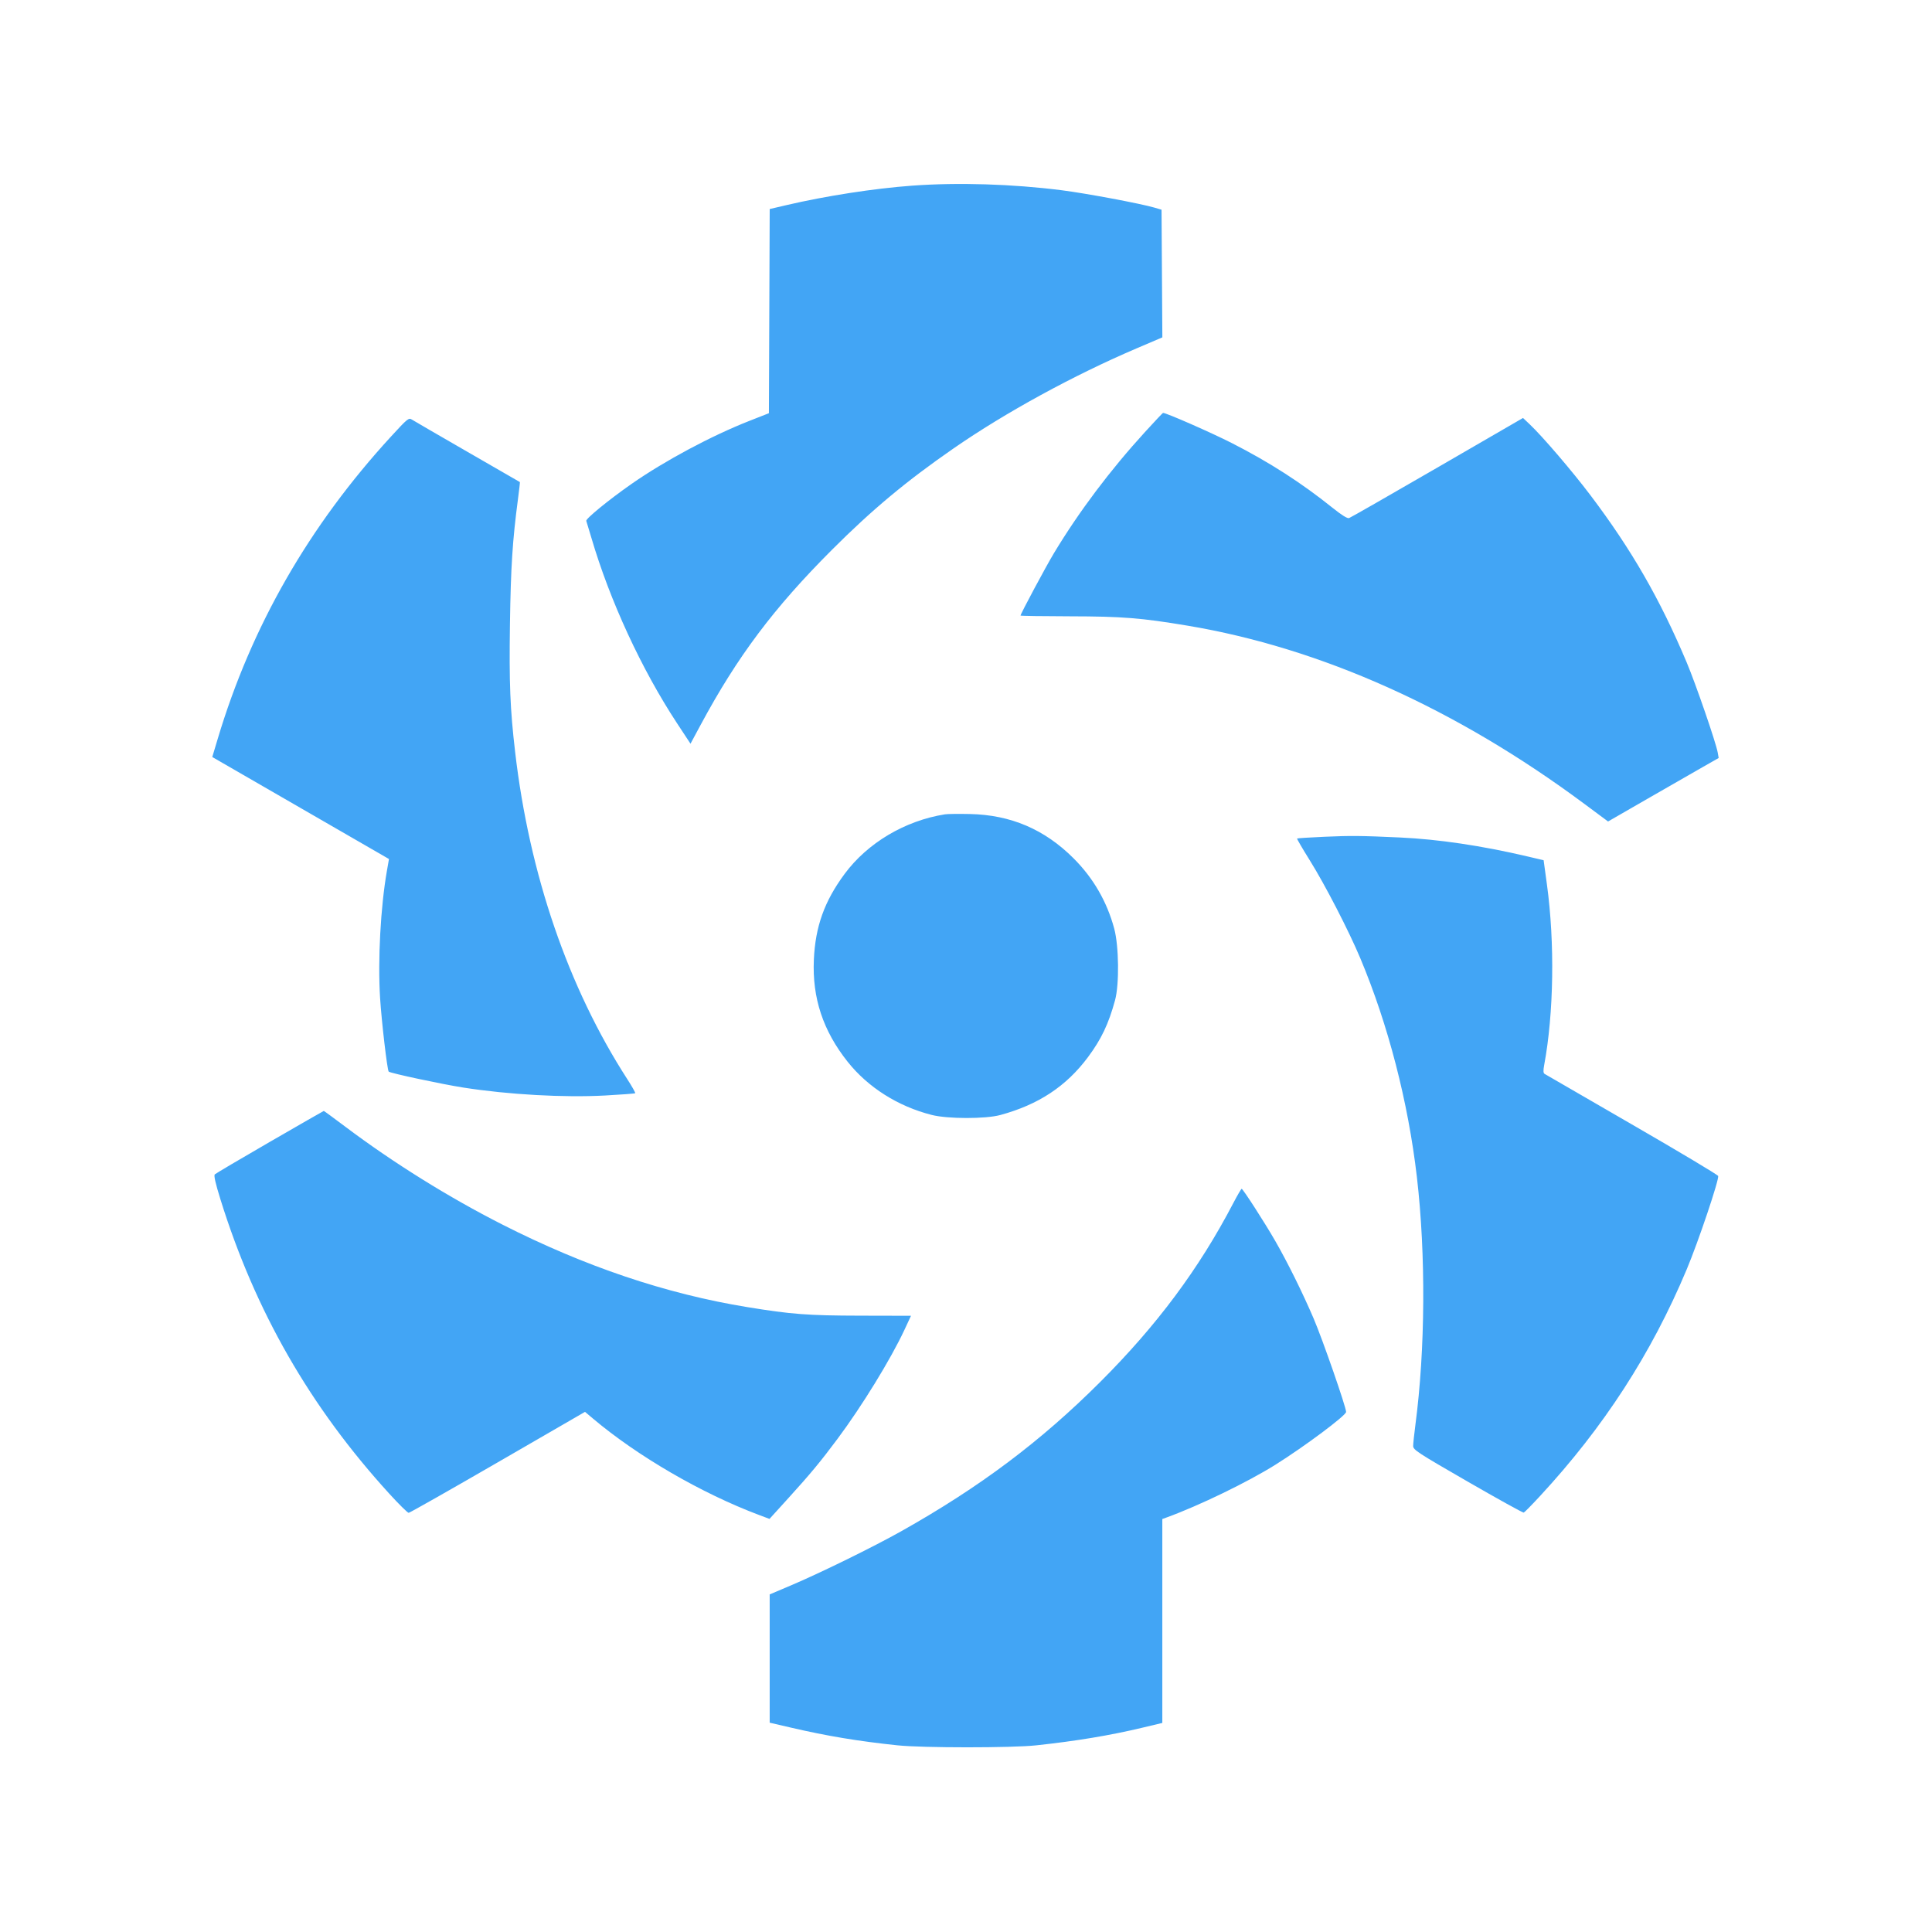
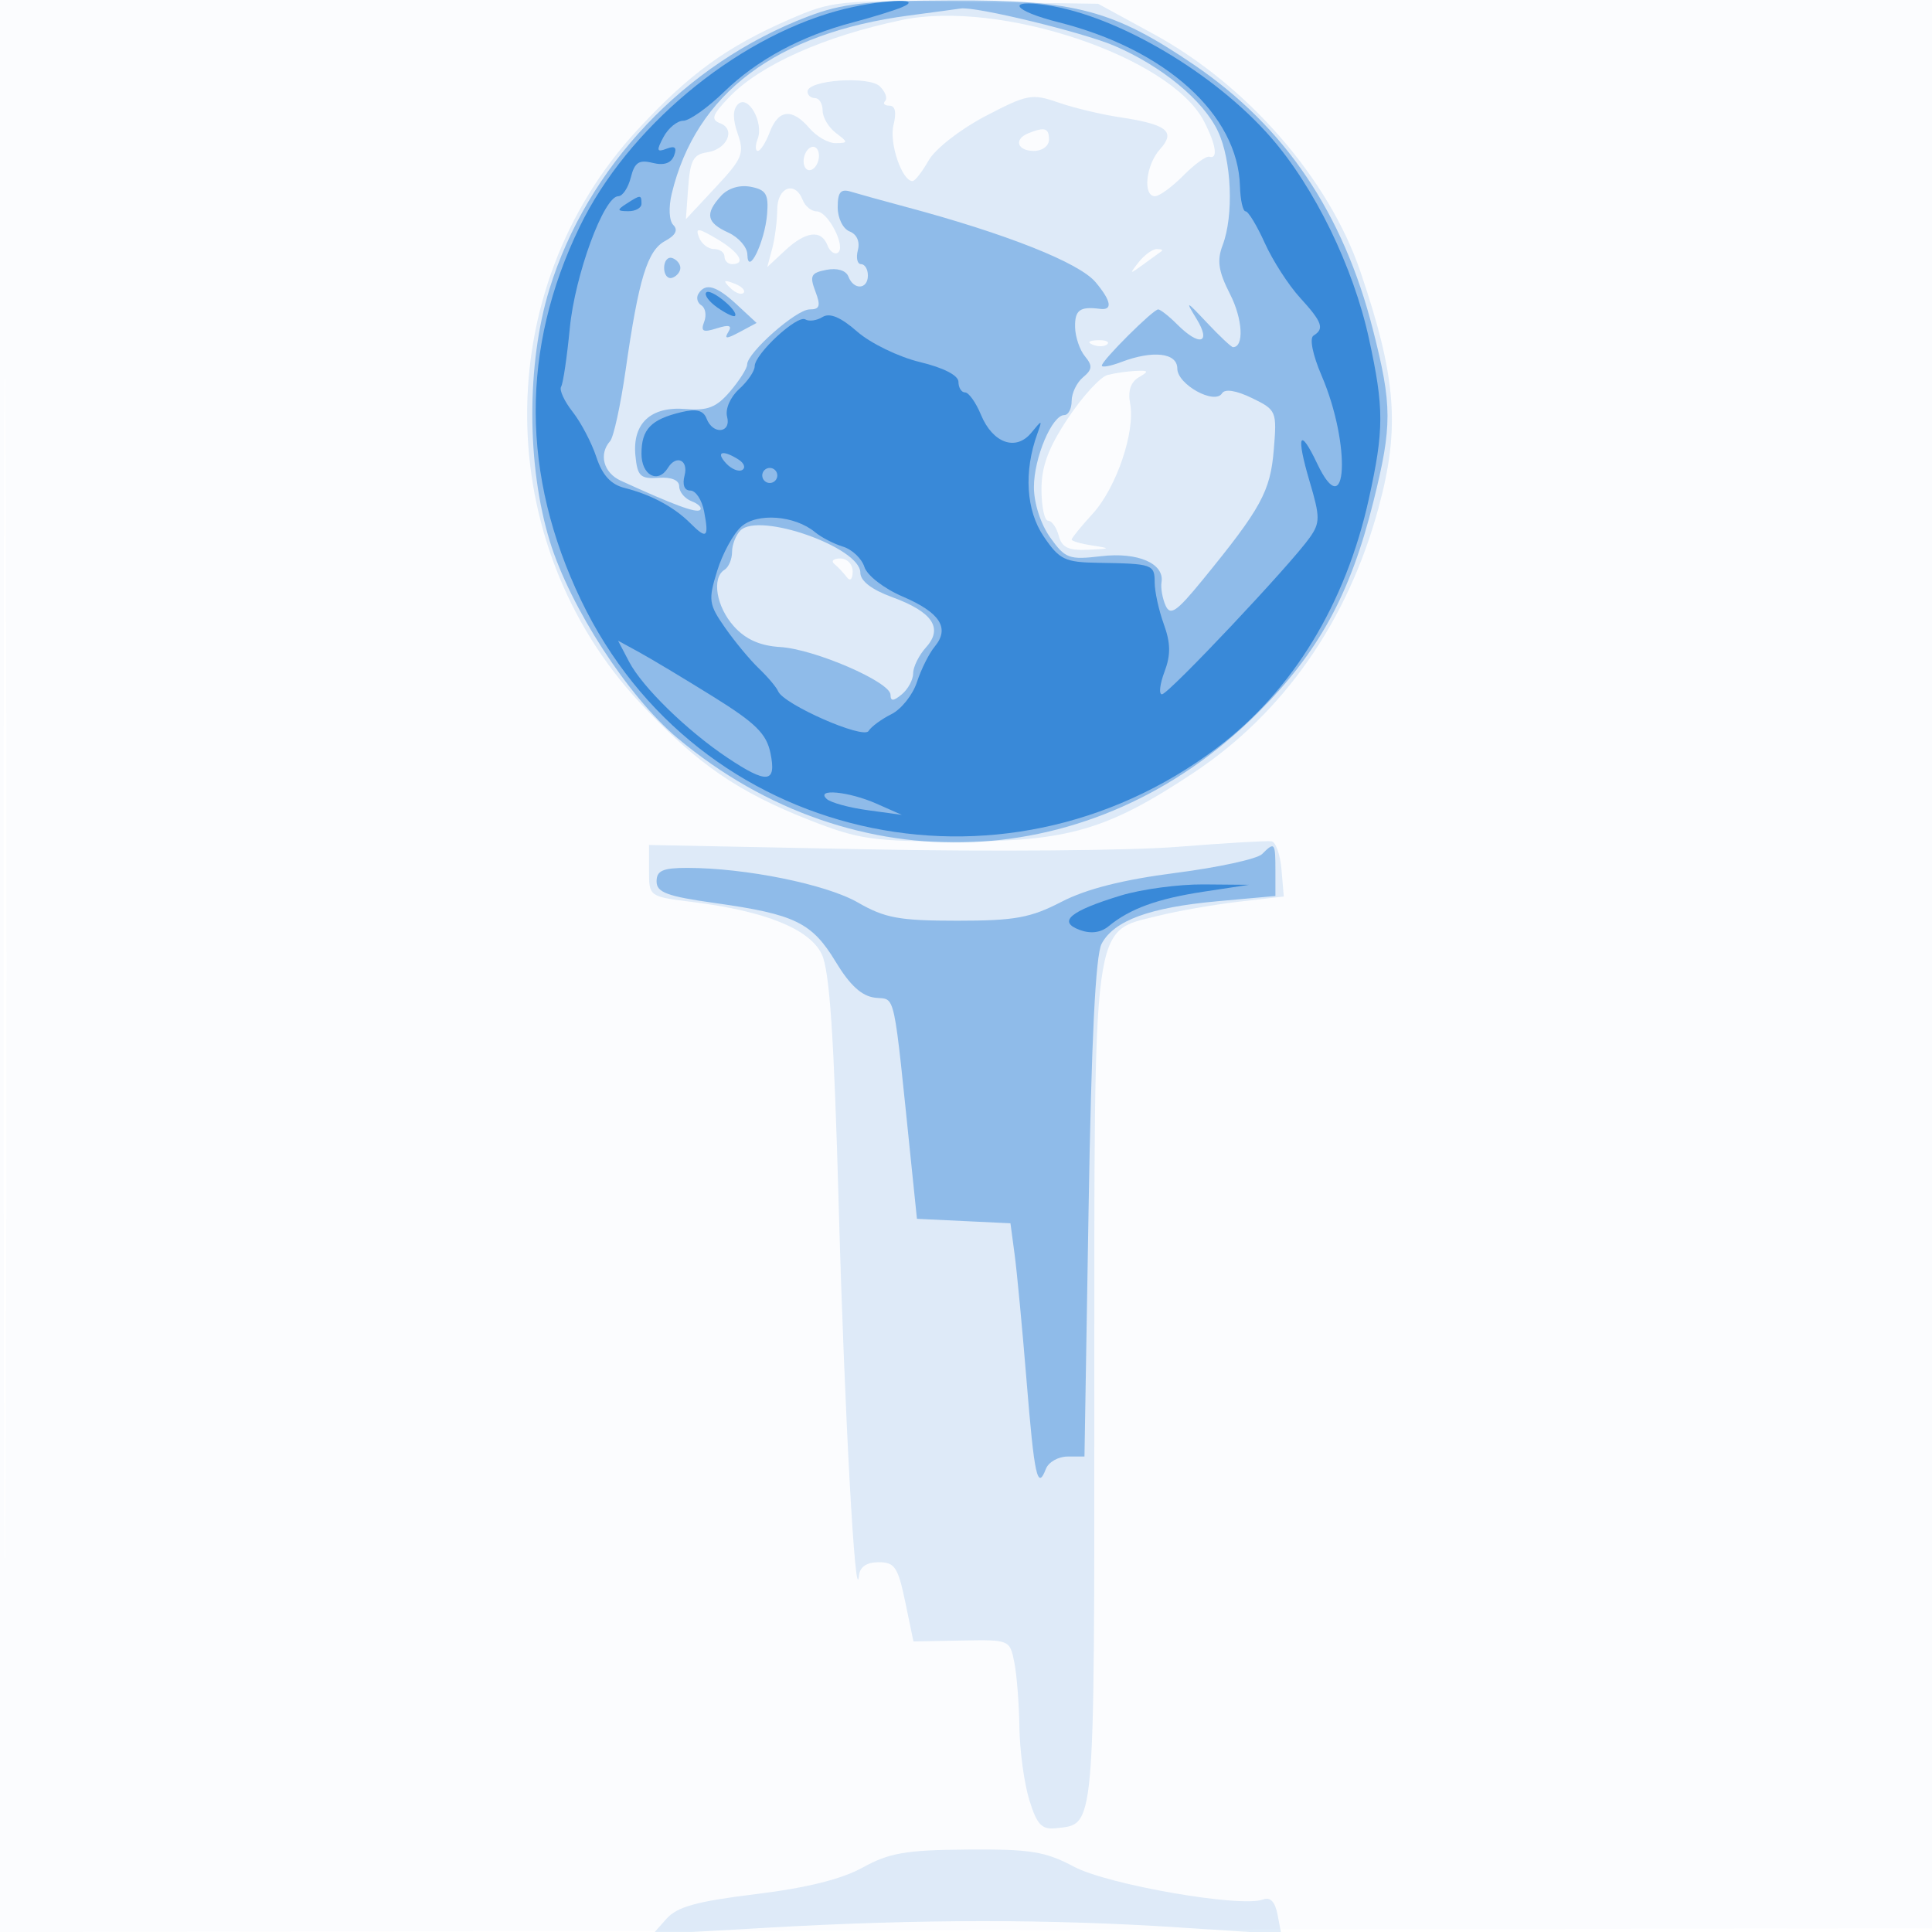
- <svg xmlns="http://www.w3.org/2000/svg" width="1240" height="1240">
-   <path d="M585.5 119.157c-24.392 1.775-55.454 6.582-80.743 12.495l-10.743 2.512-.257 65.522-.257 65.523-12.5 4.911c-24.453 9.608-54.301 25.574-75.692 40.488-14.402 10.041-29.52 22.393-29.025 23.713.243.648 1.692 5.443 3.22 10.655 11.868 40.48 32.267 84.639 55.173 119.442l8.503 12.917 6.683-12.417c23.502-43.672 46.807-74.722 84.066-112.002 25.738-25.754 47.825-44.173 78.072-65.109 33.386-23.108 77-46.934 117.761-64.332l16.261-6.94-.261-40.974-.261-40.973-4.5-1.319c-8.958-2.625-43.862-9.169-59.5-11.155-31.749-4.032-66.513-5.102-96-2.957M734.906 277.25c-22.472 24.627-42.334 51.05-58.443 77.75-5.099 8.45-21.464 39.014-21.462 40.083 0 .229 14.287.445 31.75.479 33.627.065 45.612 1.017 75.303 5.978 85.759 14.331 172.63 53.33 254.813 114.394l15.221 11.31 25.706-14.808c14.138-8.144 30.112-17.312 35.497-20.372l9.79-5.564-.61-3.5c-1.096-6.29-14.149-44.185-19.977-58-17.139-40.622-35.248-72.077-61.599-107-11.686-15.488-30.818-37.844-39.039-45.62l-4.356-4.119-55 31.858c-30.25 17.522-55.747 32.106-56.66 32.408-1.079.358-4.75-1.93-10.5-6.543-20.084-16.116-40.545-29.274-64.607-41.547C777.601 277.739 748.585 265 746.461 265c-.207 0-5.407 5.512-11.555 12.25m-483.911 2.889c-52.729 57.452-89.592 121.745-111.254 194.044l-3.501 11.683 56.707 32.735 56.706 32.734-1.326 7.583c-4.069 23.272-5.894 57.248-4.381 81.582.926 14.898 4.591 46.254 5.526 47.28.898.986 34.289 8.122 48.028 10.264 28.958 4.515 64.488 6.499 90.867 5.074 10.377-.56 19.07-1.222 19.319-1.471.248-.248-2.035-4.306-5.074-9.017-37.96-58.843-62.879-131.564-72.005-210.13-3.219-27.711-3.869-43.866-3.307-82.149.534-36.338 1.631-53.441 5.12-79.832.798-6.039 1.368-11.04 1.266-11.112-.102-.073-15.261-8.815-33.686-19.427-18.425-10.613-34.464-19.919-35.642-20.682-2.027-1.312-2.739-.735-13.363 10.841M606.5 522.653c-25.669 4.073-49.712 18.357-64.437 38.283-12.956 17.531-18.769 33.768-19.713 55.064-1.087 24.502 5.901 45.6 21.676 65.452 13.091 16.473 32.315 28.634 53.974 34.141 10.222 2.599 34.507 2.629 44 .054 24.469-6.637 42.328-18.418 56.253-37.107 8.576-11.511 13.261-21.347 17.403-36.54 2.782-10.202 2.502-34.762-.523-46-4.654-17.286-13.403-32.422-26.057-45.076-18.639-18.639-40.322-27.911-66.576-28.47-7.15-.152-14.35-.062-16 .199m243.676 14.396c-9.529.421-17.487.928-17.685 1.126-.198.198 3.43 6.427 8.061 13.843 9.872 15.805 25.076 45.255 32.515 62.982 17.89 42.628 30.726 92.267 36.33 140.5 5.776 49.707 5.41 110.661-.955 158.936-.793 6.015-1.442 12.144-1.442 13.62 0 2.476 2.712 4.248 35.027 22.888 19.264 11.113 35.44 20.059 35.946 19.88.506-.178 5.205-4.957 10.444-10.619 40.968-44.285 71.417-91.321 94.113-145.385 7.518-17.906 21.003-57.989 20.208-60.062-.302-.785-25.229-15.681-55.393-33.103-30.165-17.421-55.37-32.011-56.011-32.422-.843-.54-.908-2.132-.233-5.74 6.158-32.924 6.854-78.418 1.771-115.688l-2.141-15.695-10.616-2.49c-29.261-6.862-56.983-10.974-81.615-12.105-25.026-1.149-31.483-1.212-48.324-.466M173.193 732.877c-18.869 10.91-34.771 20.301-35.338 20.868-.708.708.416 5.685 3.59 15.893 22.372 71.955 57.534 133.26 108.468 189.112 6.144 6.737 11.715 12.235 12.379 12.217.665-.019 26.402-14.607 57.195-32.419l55.987-32.386 5.013 4.231c28.719 24.239 69.849 48.122 106.705 61.961l6.691 2.512 11.972-13.183c14.282-15.727 20.74-23.512 31.675-38.183 15.78-21.171 34.174-51.134 42.972-70l4.197-9-32.6-.072c-33.662-.073-44.236-.877-72.599-5.517-52.086-8.52-104.017-26.026-157-52.926-34.47-17.5-69.941-39.589-100.682-62.699-7.525-5.657-13.825-10.277-14-10.266-.175.011-15.756 8.946-34.625 19.857M791.52 772.25c-22.058 42.207-48.977 78.371-85.449 114.795-38.124 38.072-77.236 67.416-127.546 95.69-17.969 10.099-51.743 26.686-70.775 34.76l-13.75 5.834v82.327l13.75 3.194c23.233 5.395 43.059 8.689 68.25 11.336 16.09 1.691 73.361 1.705 89 .021 25.772-2.774 47.439-6.375 68.25-11.344l12.75-3.045V974.95l2.75-1.001c20.982-7.643 52.157-22.755 69.847-33.859 18.882-11.852 45.274-31.559 45.357-33.868.102-2.831-15.119-46.644-20.841-59.99-7.171-16.726-16.651-35.878-24.655-49.808-6.712-11.68-20.708-33.401-21.531-33.415-.315-.005-2.748 4.154-5.407 9.241" fill="#42a5f5" fill-rule="evenodd" />
+ <svg xmlns="http://www.w3.org/2000/svg" width="256" height="256">
+   <path fill-opacity=".016" d="M0 128.004v128.004l128.25-.254 128.25-.254.254-127.75L257.008 0H0v128.004m.485.496c0 70.4.119 99.053.265 63.672.146-35.38.146-92.98 0-128C.604 29.153.485 58.1.485 128.5" fill="#1976D2" fill-rule="evenodd" />
+   <path fill-opacity=".131" d="M104.516 2.612c-8.277 3.615-13.193 7.191-20.022 14.566-19.684 21.258-19.502 54.774.414 76.064 7.473 7.989 12.885 11.717 22.435 15.456 6.483 2.538 8.334 2.802 19.657 2.802 14.522 0 19.774-1.537 31.191-9.127 11.898-7.909 20.396-20.086 24.464-35.055 2.885-10.612 2.374-17.299-2.392-31.318-4.187-12.318-14.989-24.726-27.422-31.5L145.5.5 128 .249c-16.95-.243-17.688-.168-23.484 2.363m14.984.038c-10.3 2.154-18.777 5.943-22.881 10.226-2.25 2.349-2.465 2.969-1.198 3.455 2.121.814.908 3.481-1.756 3.861-1.775.252-2.221 1.078-2.474 4.582l-.308 4.274 3.937-4.221c3.559-3.815 3.842-4.499 2.935-7.1-.68-1.951-.671-3.211.028-3.91 1.338-1.338 3.453 2.405 2.606 4.611-.331.864-.319 1.572.029 1.572.347 0 1.059-1.125 1.582-2.5 1.148-3.018 2.964-3.191 5.268-.5.942 1.1 2.504 1.986 3.472 1.968 1.675-.03 1.676-.096.01-1.36-.963-.731-1.75-2.066-1.75-2.968 0-.902-.45-1.64-1-1.64s-1-.391-1-.868c0-1.532 8.168-2.106 9.599-.676.718.718 1.027 1.584.687 1.925-.341.34-.086.619.566.619.775 0 .962.893.539 2.577-.594 2.369 1.131 7.432 2.528 7.417.32-.004 1.283-1.241 2.142-2.75.868-1.525 4.199-4.123 7.5-5.85 5.549-2.901 6.182-3.021 9.644-1.818 2.037.708 5.675 1.583 8.084 1.945 6.349.952 7.551 1.893 5.421 4.247-1.879 2.076-2.322 6.232-.665 6.232.575 0 2.263-1.23 3.75-2.734 1.488-1.503 3.043-2.628 3.455-2.5 1.181.368.881-1.613-.713-4.694C155.105 7.502 132.515-.071 119.5 2.65m16.75 15.012c-1.96.791-1.463 2.338.75 2.338 1.111 0 2-.667 2-1.5 0-1.541-.574-1.716-2.75-.838m-29.602 2.812c-.308.804-.177 1.699.291 1.988.468.29 1.104-.131 1.413-.936.308-.804.177-1.699-.291-1.988-.468-.29-1.104.131-1.413.936m-3.662 7.276c-.007 1.512-.308 3.85-.667 5.195l-.654 2.445 2.356-2.195c2.743-2.555 4.805-2.813 5.615-.701.316.822.934 1.272 1.374 1 1.155-.714-1.268-5.477-2.791-5.486-.705-.004-1.541-.683-1.857-1.508-.995-2.591-3.361-1.714-3.376 1.25M92.62 31.451c.326.852 1.221 1.549 1.987 1.549S96 33.45 96 34s.45 1 1 1c1.92 0 .977-1.582-1.987-3.334-2.532-1.495-2.897-1.528-2.393-.215m58.252 3.299c-1.269 1.619-1.222 1.64.628.283 1.1-.807 2.188-1.594 2.417-1.75.229-.156-.054-.283-.628-.283s-1.662.788-2.417 1.75m-54.139 3.374c.679.684 1.486.991 1.793.683.308-.308-.247-.867-1.233-1.243-1.425-.542-1.54-.428-.56.56m48.08 7.559c.721.289 1.584.253 1.916-.079.332-.332-.258-.568-1.312-.525-1.165.048-1.402.285-.604.604m1.942 4.005c-.959.251-3.321 2.833-5.25 5.738-2.594 3.909-3.505 6.358-3.505 9.428 0 2.28.398 4.146.883 4.146.486 0 1.119.9 1.407 2 .402 1.54 1.292 1.966 3.866 1.85 3.026-.135 3.082-.189.594-.566-1.512-.229-2.75-.584-2.75-.789 0-.204 1.249-1.739 2.775-3.409 3.156-3.457 5.686-10.894 4.973-14.624-.315-1.646.077-2.838 1.136-3.457 1.39-.812 1.336-.932-.384-.859-1.1.047-2.785.291-3.745.542M110.572 74.75c.497.412 1.241 1.2 1.651 1.75.426.571.753.249.762-.75.008-.973-.725-1.75-1.652-1.75-.916 0-1.259.338-.761.75M156 112.212c-6.325.501-24.662.65-40.75.332L86 111.965v3.419c0 3.413.01 3.421 5.75 4.135 9.657 1.2 15.54 3.576 17.137 6.92 1.043 2.184 1.621 10.788 2.254 33.5.758 27.264 2.201 53.524 2.681 48.811.116-1.137 1.028-1.75 2.607-1.75 2.125 0 2.565.657 3.519 5.25l1.089 5.25 6.382-.122c6.325-.121 6.388-.095 6.982 2.875.329 1.648.634 5.528.676 8.622.042 3.094.632 7.425 1.31 9.625 1.007 3.269 1.646 3.954 3.495 3.749 5.267-.584 5.118 1.097 5.12-57.928.001-63.216-.321-60.772 8.287-62.932 2.634-.661 7.496-1.516 10.804-1.9l6.015-.698-.304-3.568c-.167-1.963-.754-3.648-1.304-3.745-.55-.098-6.175.233-12.5.734m-41.678 135.241c-2.82 1.556-7.431 2.703-14.19 3.531-7.821.958-10.409 1.673-11.822 3.268l-1.81 2.041 15.5-.88c19.926-1.13 37.048-1.137 54.138-.023l13.638.889-.491-2.568c-.329-1.722-.966-2.387-1.93-2.017-2.896 1.111-20.53-1.946-25.032-4.339-3.814-2.028-5.775-2.345-14.126-2.281-8.161.063-10.359.44-13.875 2.379" fill="#1976D2" fill-rule="evenodd" />
+   <path fill-opacity=".395" d="M107 2.207C90.742 8.424 77.811 22.079 72.798 38.325c-3.036 9.842-3.015 23.384.053 33.388 2.684 8.753 10.382 20.623 16.922 26.093 23.414 19.584 55.182 18.234 76.81-3.265 8.123-8.075 12.32-15.721 15.392-28.041 2.516-10.094 2.51-12.764-.056-22.833-3.931-15.424-11.646-26.859-23.637-35.035-10.681-7.282-15.753-8.641-32.007-8.58C114.77.096 111.594.451 107 2.207m13.5-.161c-17.637 2.329-28.298 10.327-31.493 23.627-.441 1.839-.348 3.586.223 4.157.646.646.272 1.366-1.089 2.094-2.364 1.266-3.508 4.995-5.238 17.076-.669 4.675-1.596 8.928-2.06 9.45-1.537 1.731-.875 4.197 1.407 5.242 7.064 3.235 10.054 4.337 10.517 3.874.286-.285-.22-.803-1.124-1.149-.904-.347-1.643-1.23-1.643-1.962 0-.832-1.033-1.261-2.75-1.143-2.397.164-2.789-.213-3.054-2.937-.417-4.287 2.045-6.565 6.678-6.178 2.9.242 4.076-.226 5.876-2.341 1.237-1.455 2.25-3.054 2.25-3.554 0-1.559 6.507-7.302 8.273-7.302 1.357 0 1.503-.458.767-2.396-.786-2.067-.584-2.458 1.474-2.851 1.435-.275 2.593.082 2.905.895.701 1.828 2.581 1.72 2.581-.148 0-.825-.408-1.5-.906-1.5-.499 0-.688-.838-.42-1.862.292-1.117-.145-2.105-1.093-2.469-.88-.337-1.581-1.759-1.581-3.205 0-2.012.395-2.478 1.75-2.064.963.294 4.225 1.197 7.25 2.006 13.379 3.579 23.012 7.403 25.179 9.995 2.085 2.495 2.288 3.747.571 3.524-2.658-.345-3.341.157-3.296 2.422.025 1.29.614 3.031 1.308 3.867 1.028 1.238.981 1.754-.25 2.776-.831.69-1.512 2.1-1.512 3.132 0 1.033-.438 1.878-.974 1.878-1.631 0-4.026 5.679-4.026 9.546 0 2.129.896 4.903 2.154 6.671 1.993 2.798 2.499 2.984 6.75 2.482 4.858-.573 8.417.965 8.003 3.459-.122.738.116 2.116.531 3.061.625 1.428 1.456.858 4.907-3.368 7.756-9.497 8.981-11.732 9.436-17.229.427-5.143.359-5.304-2.901-6.883-2.078-1.007-3.568-1.243-3.949-.627-.972 1.572-5.931-1.165-5.931-3.273 0-2.091-3.222-2.466-7.435-.864-1.411.537-2.565.747-2.565.467 0-.678 6.786-7.442 7.467-7.442.293 0 1.433.9 2.533 2 2.965 2.965 4.537 2.502 2.547-.75-1.527-2.495-1.4-2.449 1.371.5 1.68 1.788 3.237 3.25 3.461 3.25 1.492 0 1.289-3.731-.383-7.007-1.552-3.043-1.768-4.463-.99-6.507 1.498-3.942 1.195-11.259-.625-15.095-1.944-4.097-7.436-8.628-13.725-11.324-4.181-1.792-18.432-5.249-20.364-4.94-.436.07-3.492.483-6.792.919M95.525 25.972c-2.142 2.367-1.908 3.533.975 4.846 1.375.627 2.514 1.936 2.53 2.911.052 2.989 2.318-1.665 2.616-5.372.211-2.626-.146-3.219-2.171-3.607-1.489-.284-3.014.188-3.95 1.222M88 35.5c0 .917.484 1.505 1.075 1.308.591-.197 1.075-.785 1.075-1.308s-.484-1.111-1.075-1.308C88.484 33.995 88 34.583 88 35.5m4.543 3.431c-.317.512-.138 1.201.397 1.532.535.331.699 1.314.365 2.184-.486 1.268-.154 1.44 1.669.861 1.651-.524 2.071-.391 1.531.485-.583.942-.253.942 1.502.003l2.249-1.203-2.584-2.397c-2.756-2.554-4.201-2.967-5.129-1.465m5.57 31.356c-.612.612-1.113 1.896-1.113 2.854 0 .958-.45 2.019-1 2.359-1.728 1.068-1.089 4.899 1.251 7.5 1.549 1.722 3.456 2.573 6.126 2.735 4.56.276 14.623 4.634 14.623 6.332 0 .874.387.857 1.5-.067.825-.685 1.5-1.942 1.5-2.794 0-.852.769-2.398 1.708-3.436 2.307-2.549.846-4.7-4.523-6.658-2.679-.976-4.185-2.138-4.185-3.229 0-3.35-13.41-8.073-15.887-5.596m69.115 42.885c-.644.644-5.797 1.766-11.45 2.493-6.998.9-11.823 2.122-15.12 3.828-4.115 2.13-6.192 2.507-13.822 2.507-7.67 0-9.589-.352-13.158-2.412-4.18-2.413-14.902-4.588-22.62-4.588-3.229 0-4.058.365-4.058 1.785 0 1.467 1.383 1.98 7.75 2.874 10.583 1.485 12.842 2.585 15.978 7.775 1.893 3.135 3.461 4.563 5.237 4.77 2.768.323 2.348-1.622 4.813 22.296l.722 7 6.196.296 6.195.297.561 4.203c.308 2.312 1.015 9.799 1.571 16.637 1.032 12.696 1.449 14.605 2.56 11.71.347-.904 1.64-1.643 2.873-1.643h2.242l.546-32.869c.373-22.463.921-33.571 1.731-35.085 1.649-3.081 6.377-4.813 15.357-5.627l7.668-.695v-3.362c0-3.739-.1-3.862-1.772-2.19" fill="#1976D2" fill-rule="evenodd" />
+   <path fill-opacity=".727" d="M110.912 1.445C97.22 5.222 83.13 17.027 76.831 30c-7.852 16.171-7.796 32.95.164 49.539 15.298 31.88 55.576 41.215 84.289 19.536 10.001-7.55 17.03-19.079 20.089-32.948 2.029-9.193 2.031-12.026.021-21.254-2.074-9.518-7.213-20.057-13.014-26.689-7.449-8.515-20.26-16.078-29.63-17.492-5.582-.843-4.533.733 1.5 2.253 14.199 3.578 23.783 12.232 24.052 21.718.052 1.835.387 3.337.744 3.337.358 0 1.504 1.893 2.547 4.207 1.043 2.313 3.137 5.563 4.652 7.222 2.969 3.251 3.282 4.127 1.803 5.041-.557.344-.111 2.548 1.074 5.309 3.944 9.187 3.386 20.027-.598 11.631-2.347-4.947-2.819-3.768-.977 2.438 1.38 4.647 1.382 5.415.02 7.36C171.082 74.755 154.825 92 153.966 92c-.436 0-.287-1.339.331-2.975.845-2.239.823-3.803-.087-6.321-.666-1.84-1.21-4.327-1.21-5.525 0-2.395-.279-2.492-7.443-2.603-4.469-.069-5.164-.403-7.262-3.493-2.333-3.435-2.656-8.585-.853-13.583.692-1.92.661-1.926-.787-.159-2.035 2.483-5.11 1.389-6.669-2.374-.676-1.632-1.624-2.967-2.107-2.967-.484 0-.879-.63-.879-1.4 0-.858-1.979-1.875-5.108-2.626-2.81-.674-6.546-2.488-8.304-4.03-2.178-1.913-3.639-2.53-4.593-1.941-.77.476-1.795.621-2.279.322-1.06-.656-6.716 4.571-6.716 6.207 0 .637-.928 1.998-2.062 3.024-1.167 1.056-1.858 2.641-1.593 3.655.573 2.192-1.884 2.432-2.716.264-.423-1.103-1.351-1.341-3.357-.862-4.024.962-5.272 2.266-5.272 5.509 0 2.856 2.175 4.023 3.5 1.878 1.108-1.793 2.747-1.052 2.21 1-.323 1.237-.03 2 .767 2 .709 0 1.528 1.237 1.818 2.75.672 3.497.362 3.764-1.826 1.576-2.148-2.148-5.22-3.796-8.708-4.671-1.818-.456-2.948-1.693-3.74-4.092-.624-1.891-2.038-4.587-3.143-5.991-1.104-1.404-1.793-2.901-1.529-3.327.263-.426.781-3.918 1.152-7.76C76.182 36.43 80.014 26 81.926 26c.57 0 1.317-1.122 1.661-2.492.499-1.988 1.083-2.378 2.884-1.926 1.494.375 2.456.051 2.843-.957.414-1.08.129-1.349-.981-.922-1.321.507-1.386.264-.414-1.551.633-1.184 1.81-2.152 2.615-2.152.805 0 3.242-1.726 5.415-3.835C100.326 7.917 106.173 4.764 113 2.97c2.475-.65 5.4-1.554 6.5-2.009 3.308-1.366-3.213-.999-8.588.484M83 27c-1.282.828-1.246.972.25.985.963.008 1.75-.435 1.75-.985 0-1.22-.113-1.22-2 0m10.59 11.744c-.318.317.349 1.225 1.481 2.018 1.132.793 2.179 1.284 2.327 1.09.498-.652-3.225-3.691-3.808-3.108m2.621 22.651c.709.767 1.675 1.161 2.146.875.471-.286.246-.907-.5-1.38-2.11-1.337-3.075-1.041-1.646.505M101 63c0 .55.45 1 1 1s1-.45 1-1-.45-1-1-1-1 .45-1 1m-2.783 6.788c-1.051.942-2.488 3.585-3.195 5.874-1.188 3.852-1.111 4.41 1.043 7.5 1.28 1.836 3.299 4.269 4.487 5.407 1.189 1.138 2.338 2.5 2.554 3.027.714 1.737 11.286 6.387 11.978 5.269.355-.575 1.719-1.579 3.031-2.232 1.312-.652 2.836-2.568 3.386-4.257.551-1.69 1.614-3.81 2.362-4.711 2.024-2.439.704-4.493-4.251-6.617-2.476-1.061-4.713-2.791-5.072-3.922-.353-1.113-1.632-2.325-2.841-2.693-1.21-.368-2.874-1.23-3.699-1.914-2.696-2.236-7.687-2.609-9.783-.731M83.364 87.697c1.767 3.366 7.684 9.138 13.026 12.706 5.264 3.515 6.519 3.386 5.705-.591-.529-2.59-1.957-3.999-7.623-7.522-3.835-2.384-8.233-5.024-9.775-5.866l-2.803-1.53 1.47 2.803m26.186 18.175c.523.48 2.975 1.149 5.45 1.488l4.5.616-3.365-1.488c-3.678-1.626-8.14-2.044-6.585-.616m38.95 12.794c-6.718 2.051-8.399 3.457-5.441 4.552 1.468.543 2.785.375 3.838-.489 2.841-2.331 6.468-3.648 12.603-4.578l6-.91-6-.051c-3.3-.028-8.25.636-11 1.476" fill="#1976D2" fill-rule="evenodd" />
</svg>
